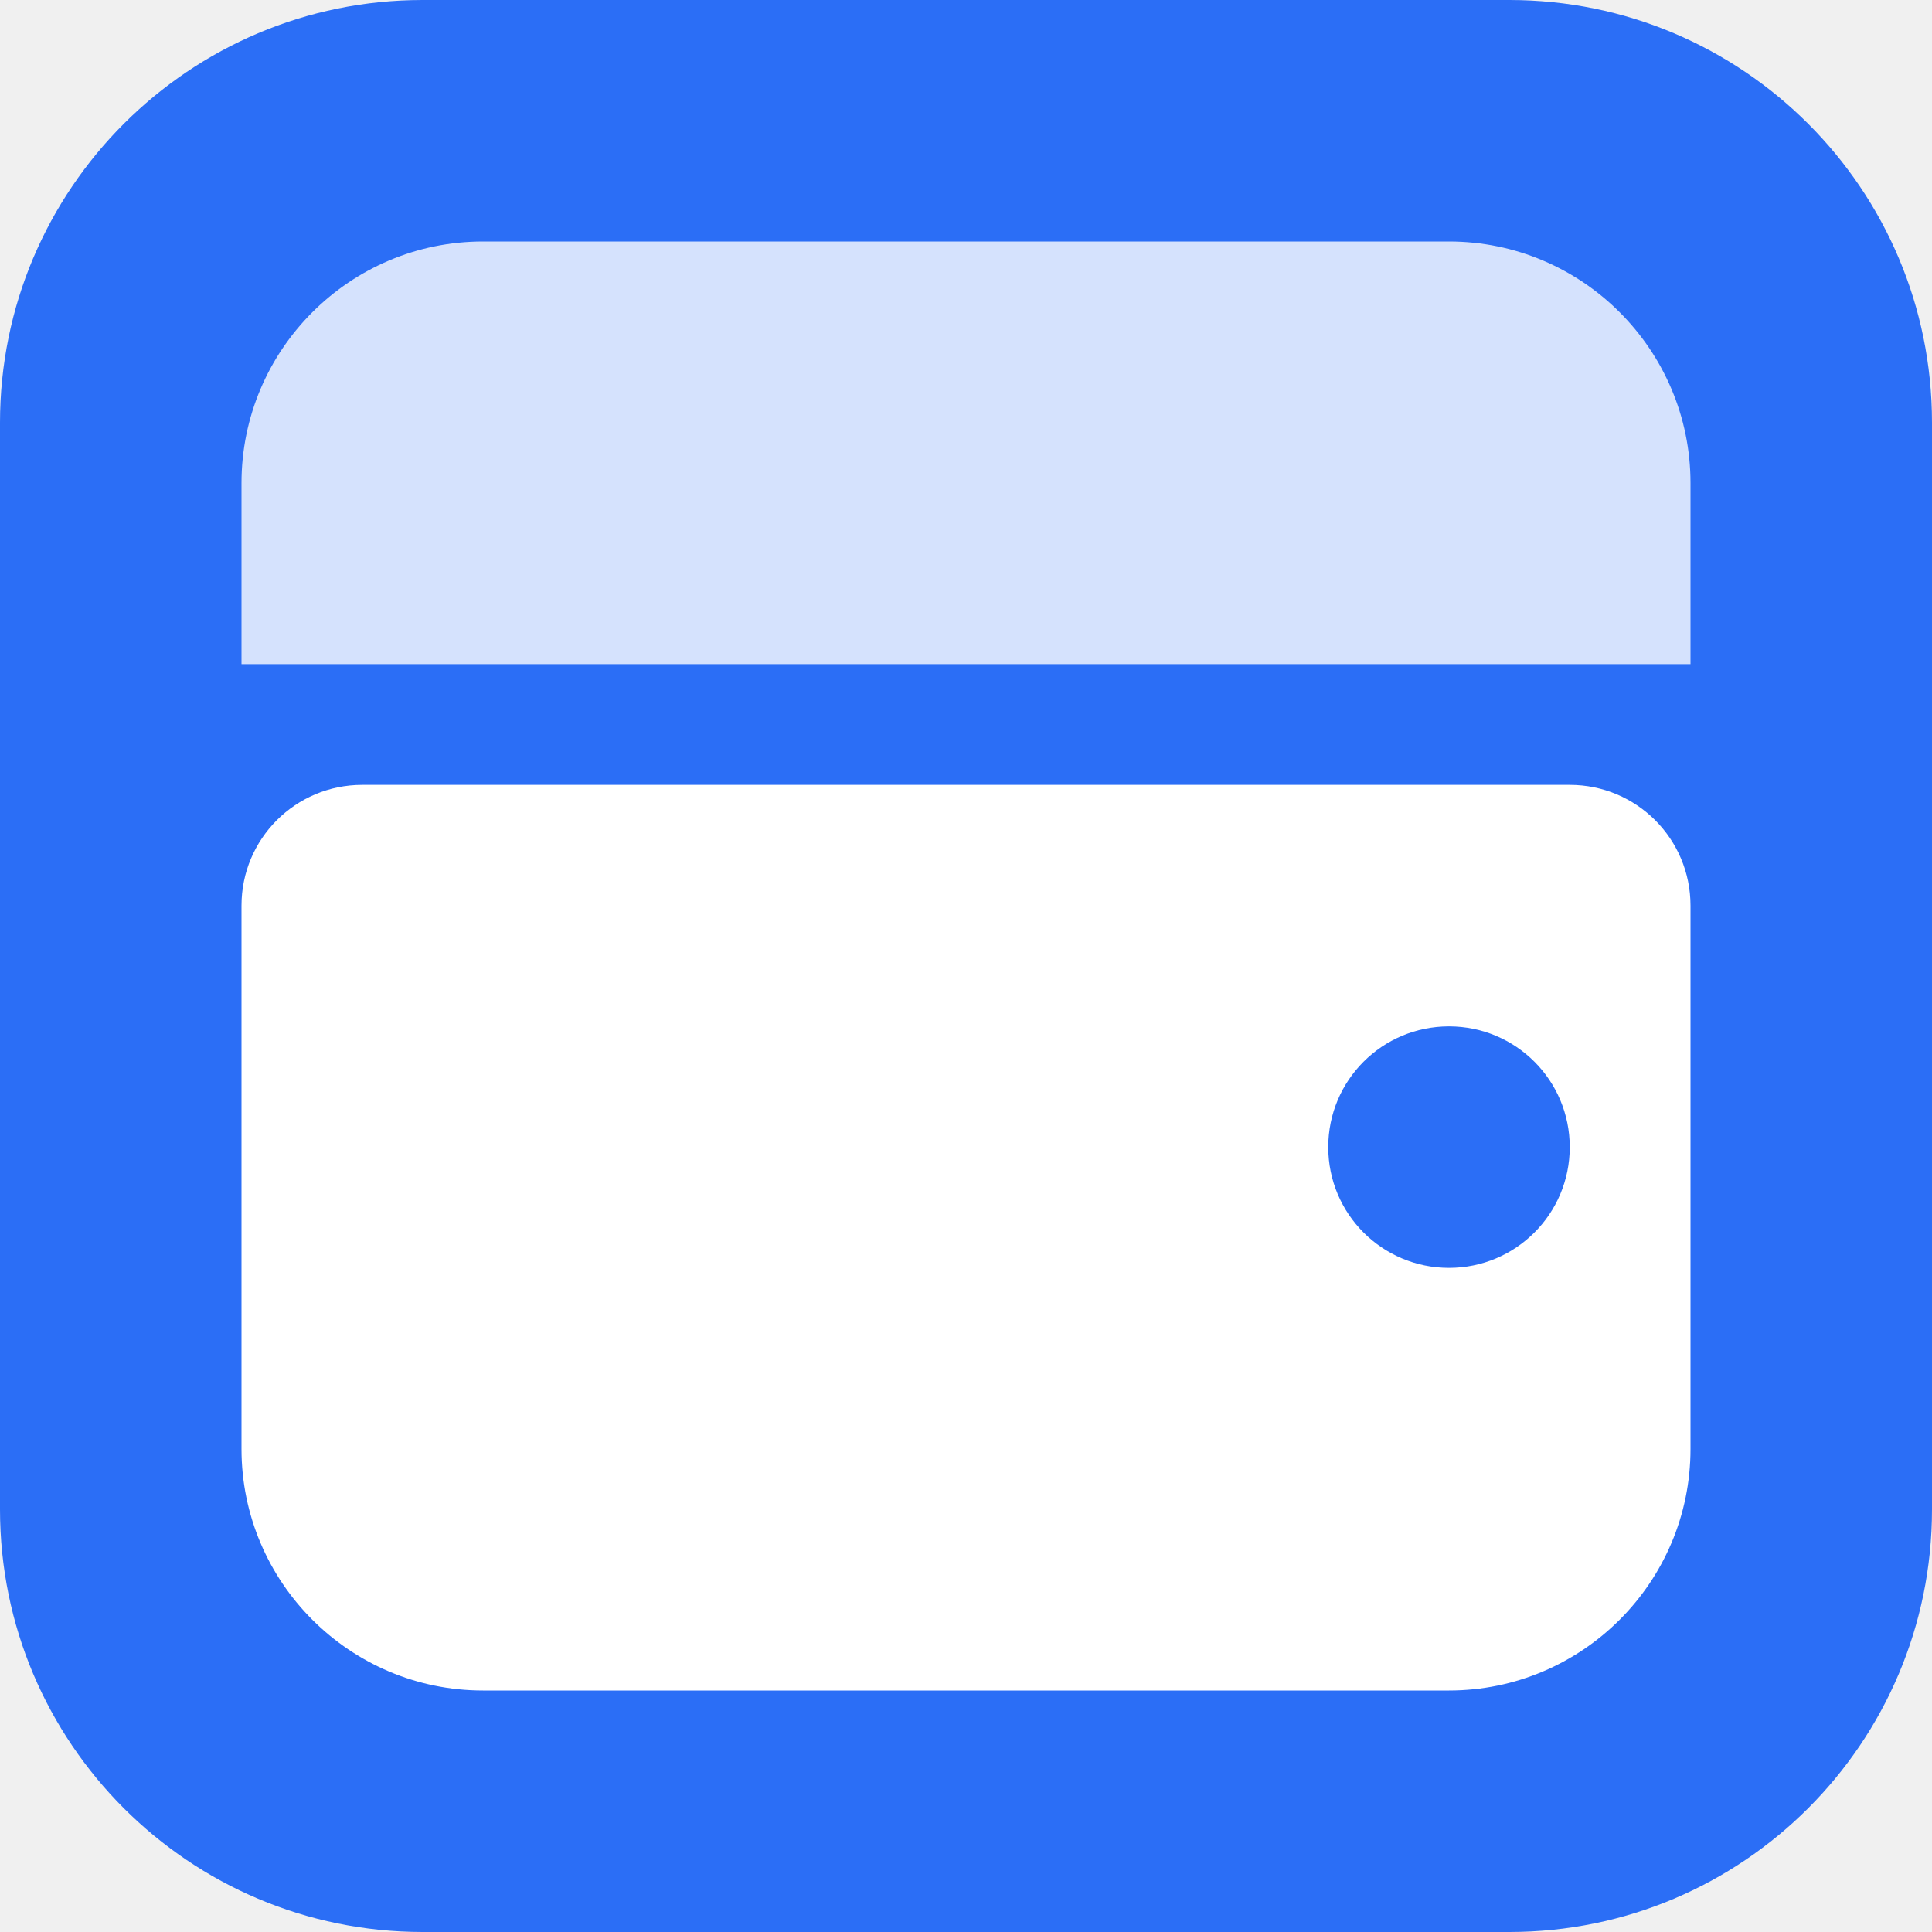
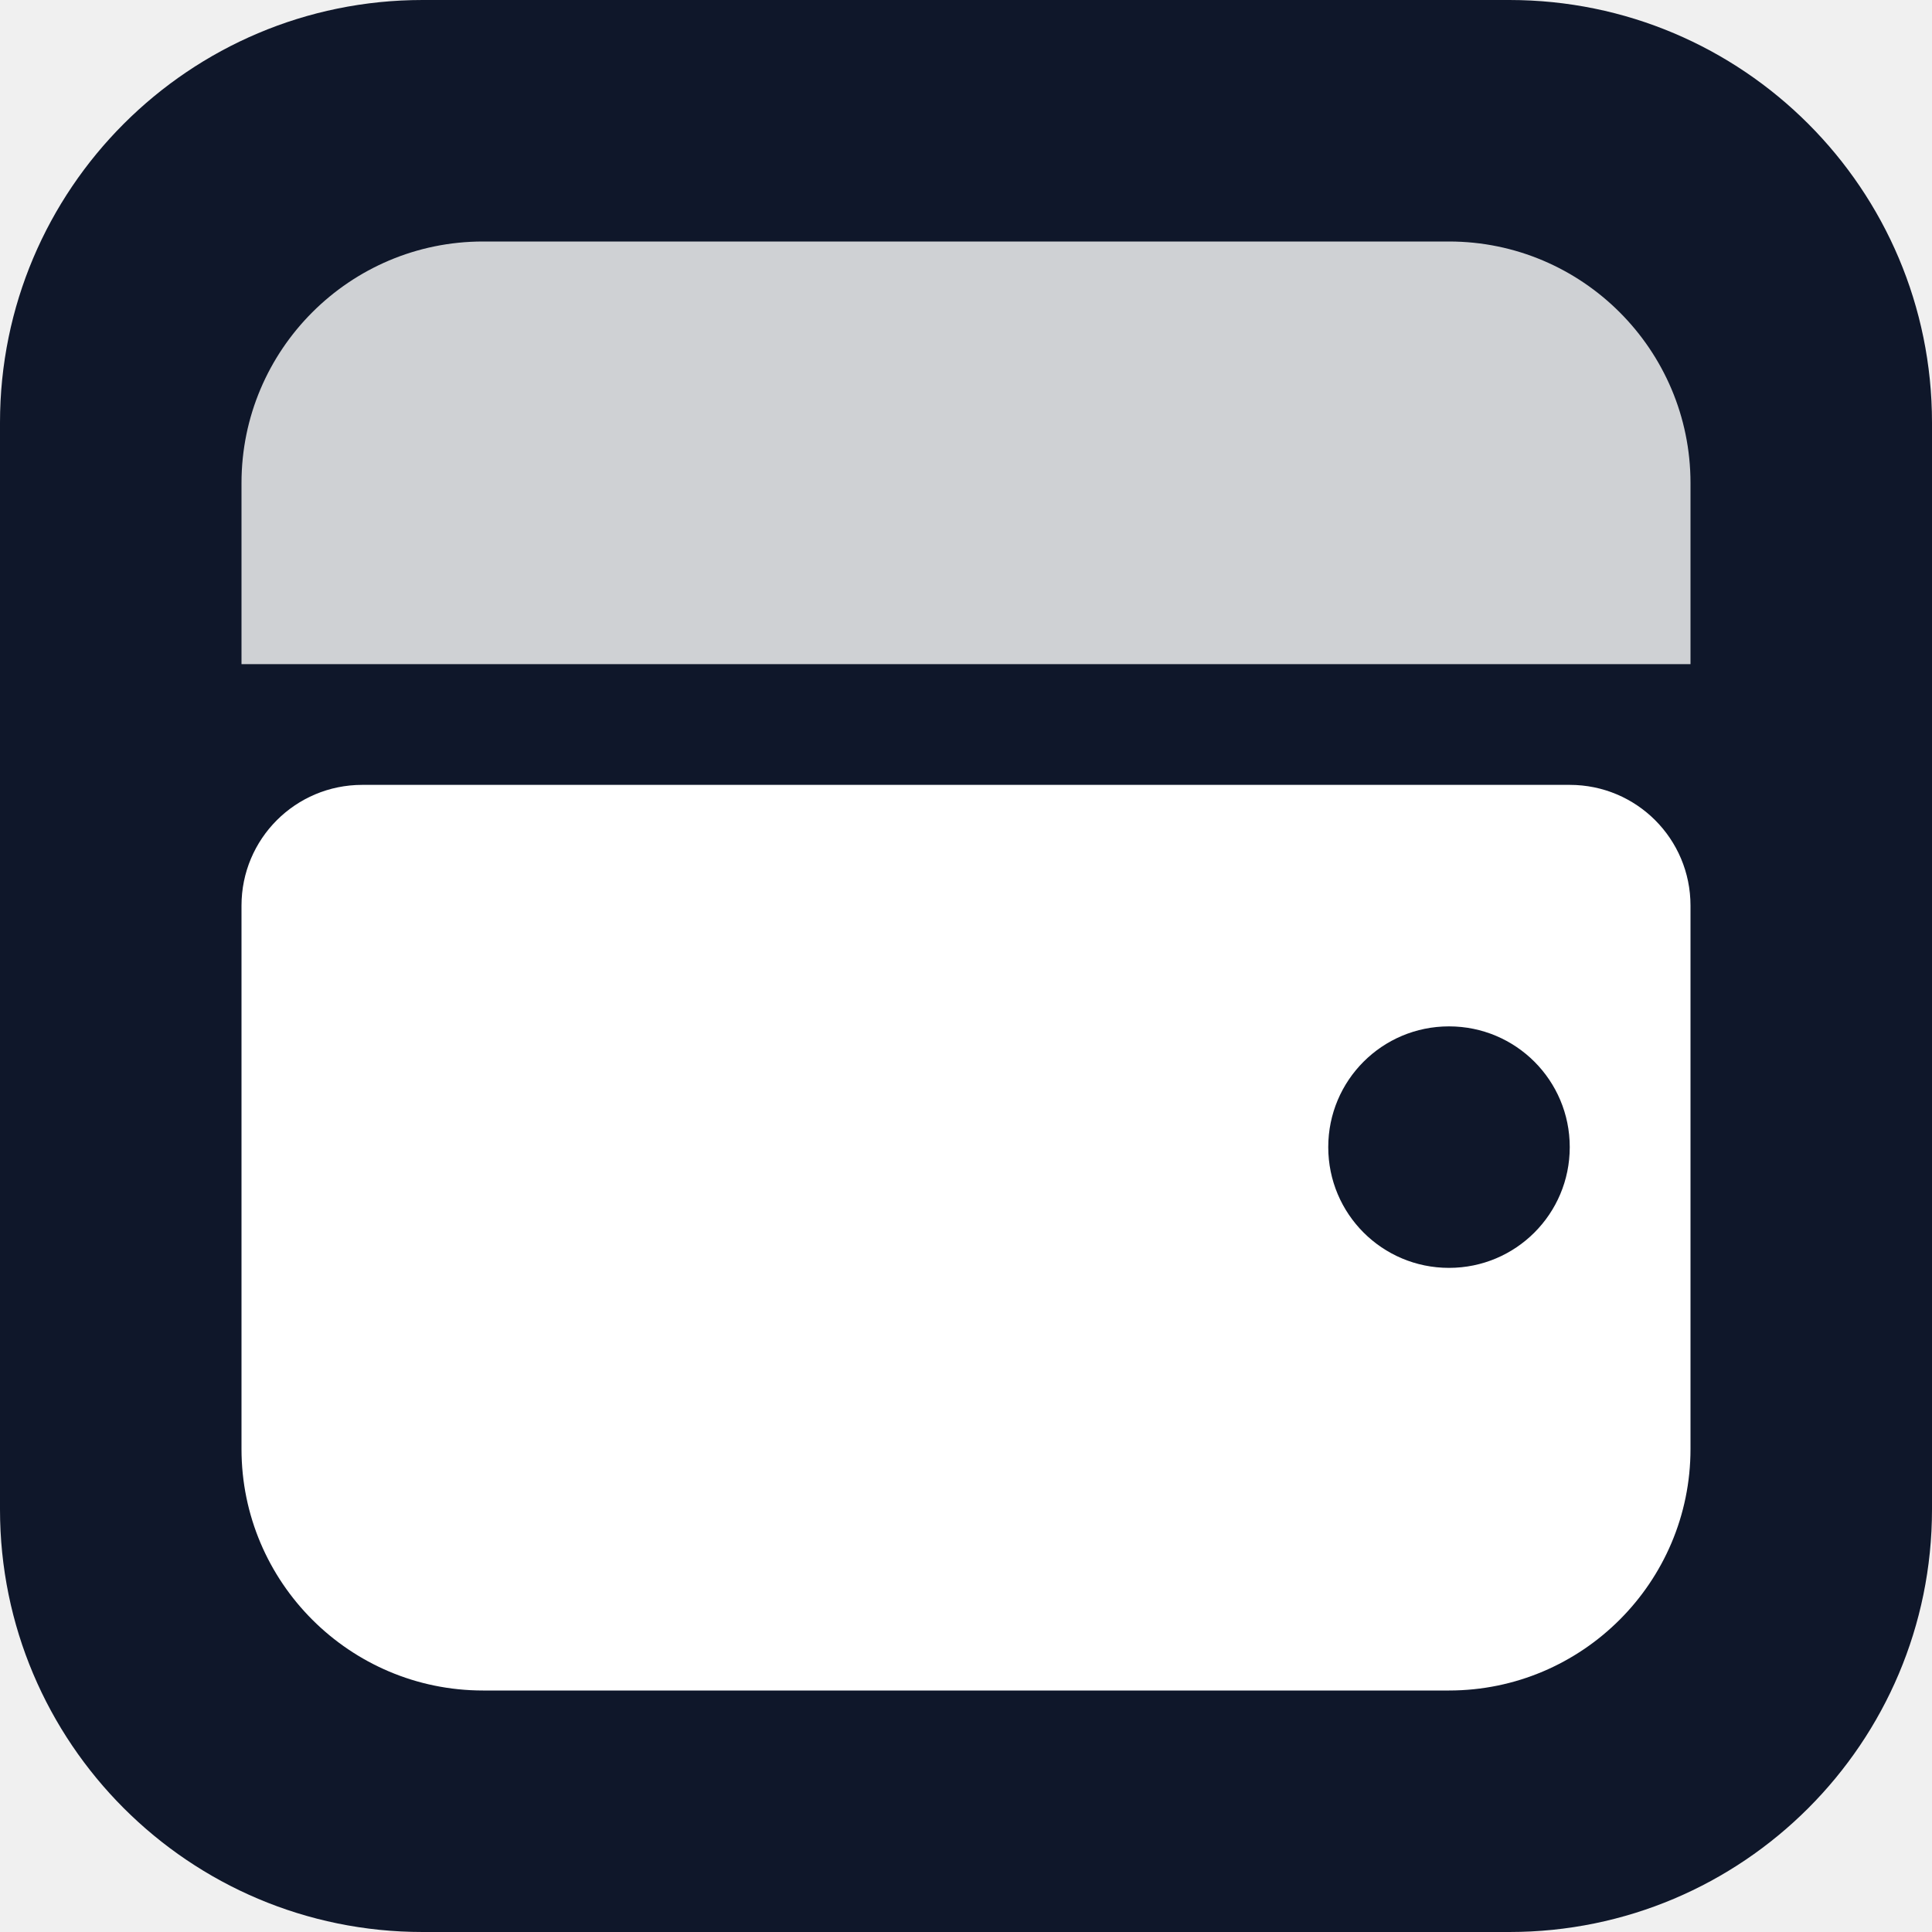
<svg xmlns="http://www.w3.org/2000/svg" viewBox="0 0 512 512" width="512" height="512">
-   <rect width="512" height="512" rx="112" fill="#2b6ef6" />
+   <rect width="512" height="512" rx="112" fill="#0f172a" />
  <path d="M416 208H96C78.3 208 64 222.3 64 240v144c0 35.3 28.7 64 64 64h256c35.3 0 64-28.7 64-64V240c0-17.7-14.3-32-32-32zm-32 128c-17.7 0-32-14.3-32-32s14.3-32 32-32 32 14.3 32 32-14.3 32-32 32z" fill="#ffffff" />
  <path d="M384 64H128C92.7 64 64 92.7 64 128v48h384v-48c0-35.3-28.7-64-64-64z" fill="#ffffff" opacity="0.8" />
</svg>
